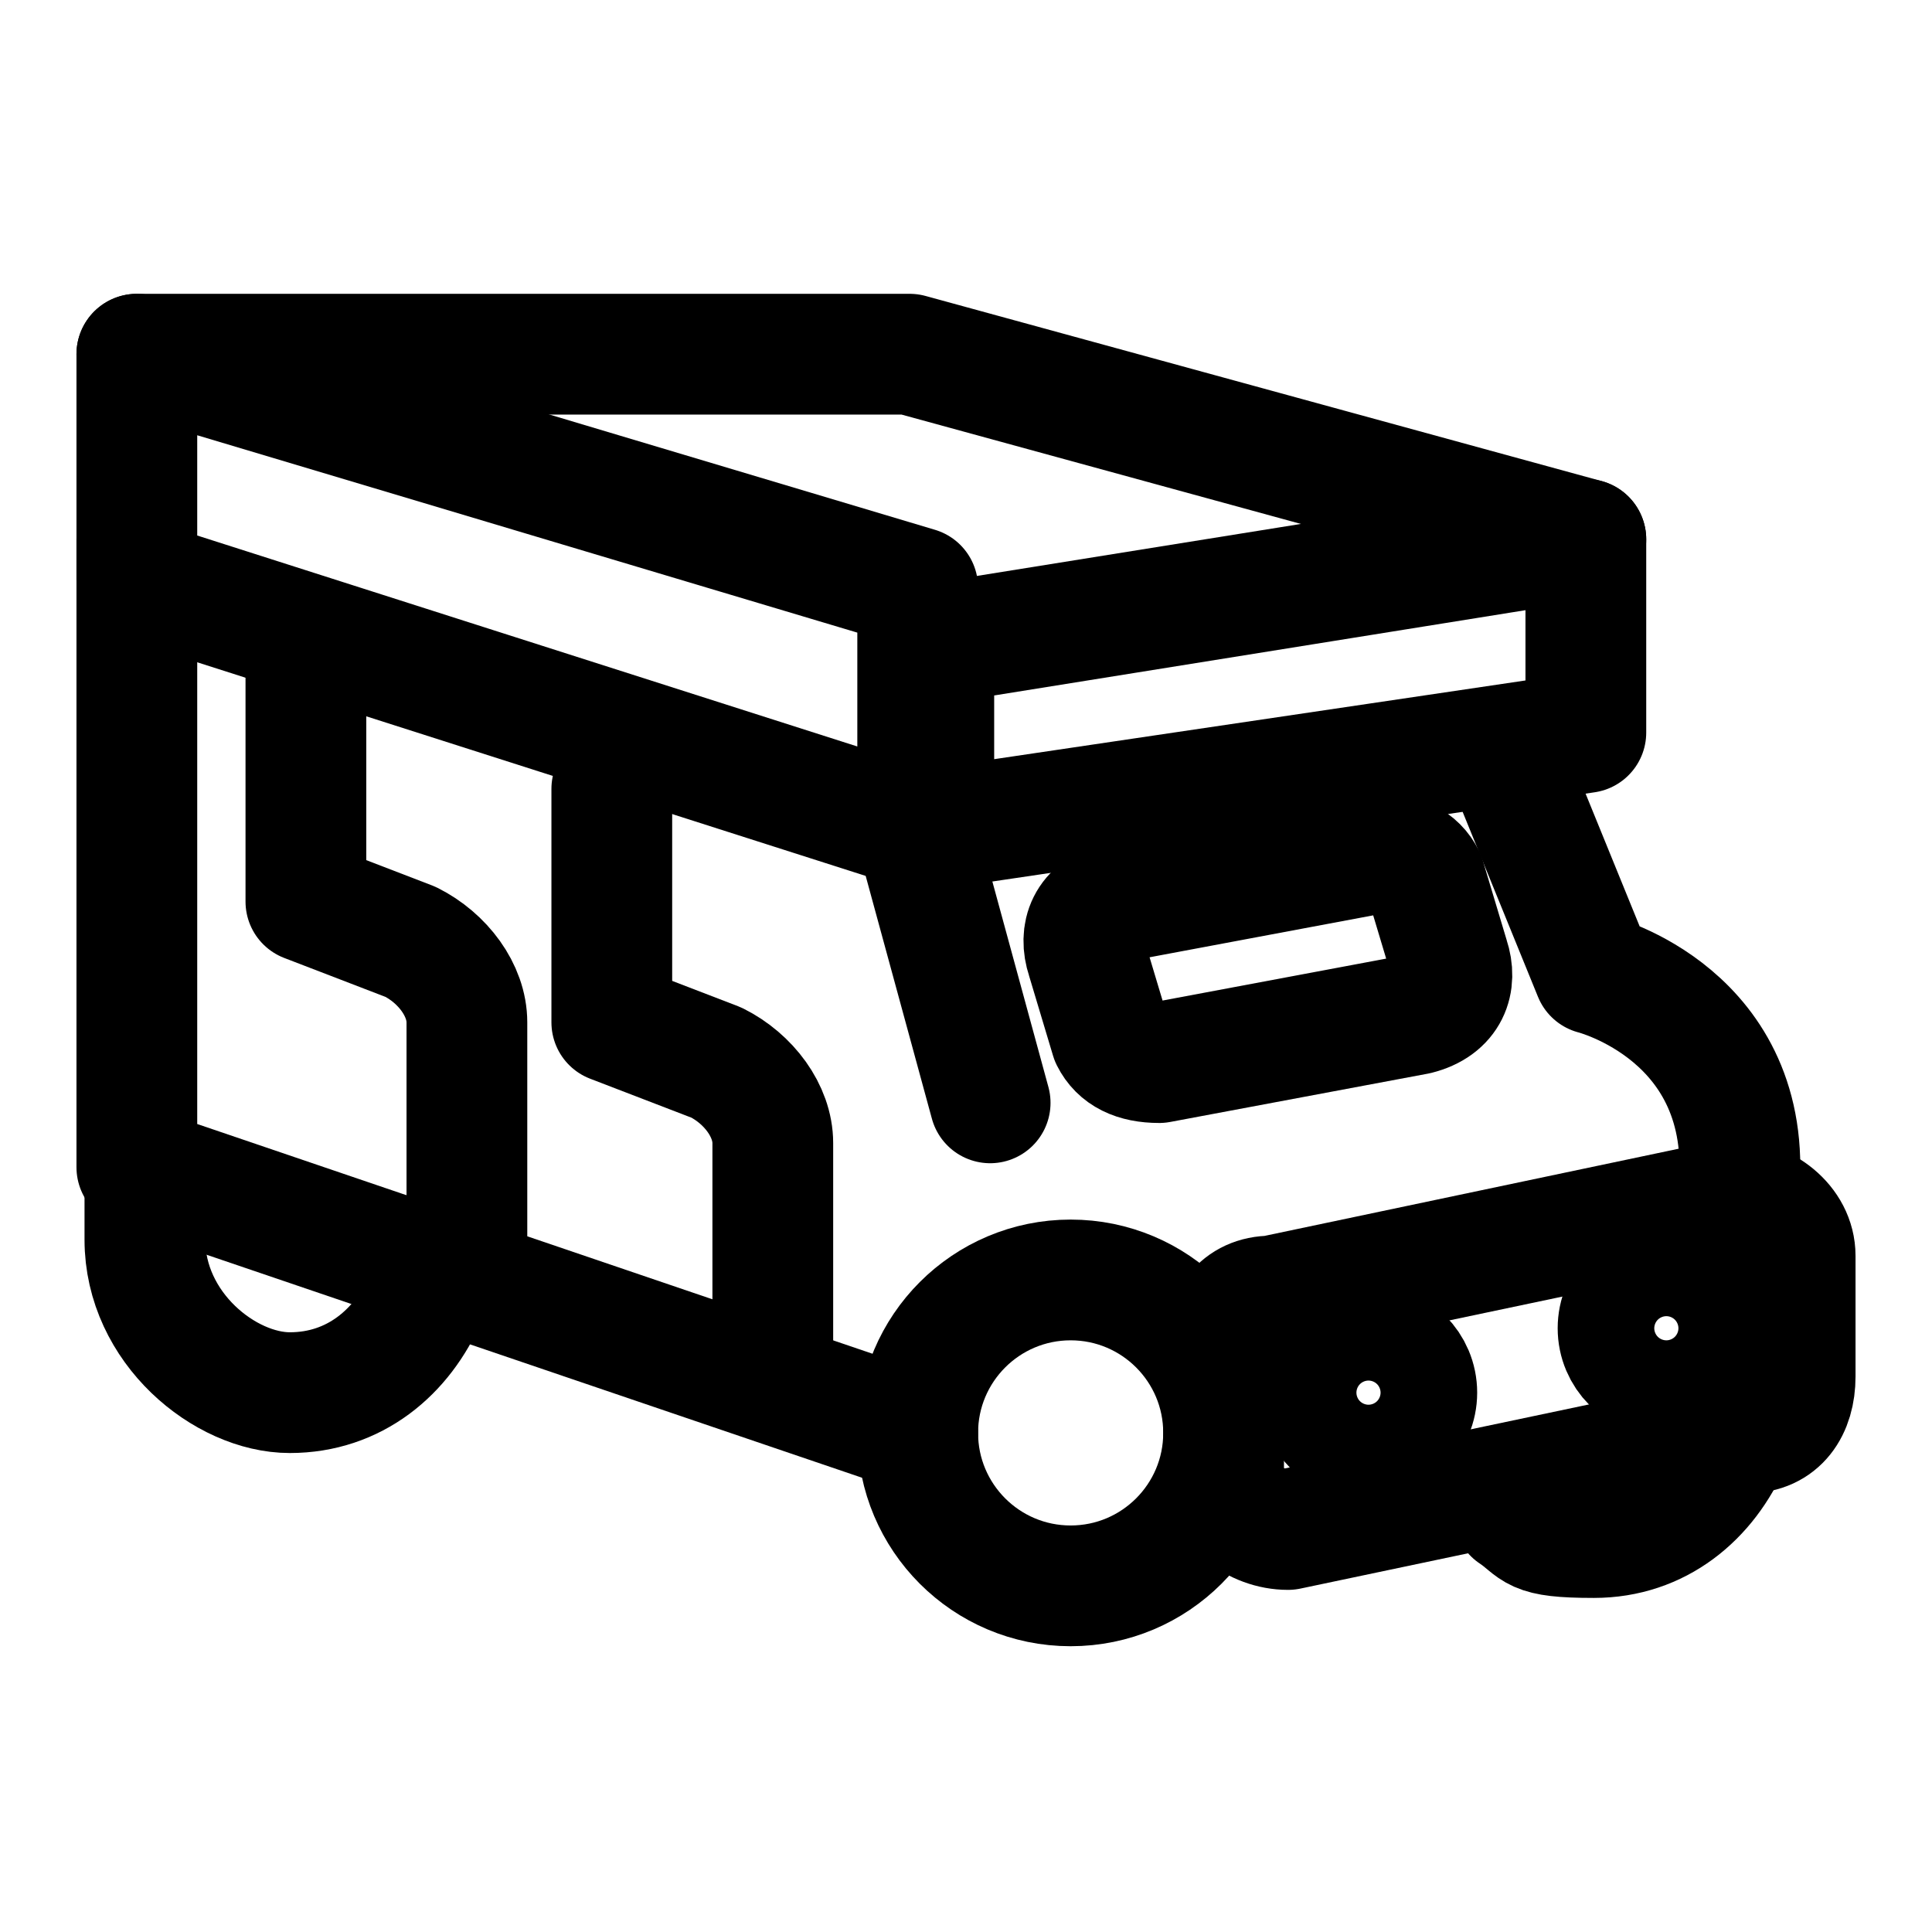
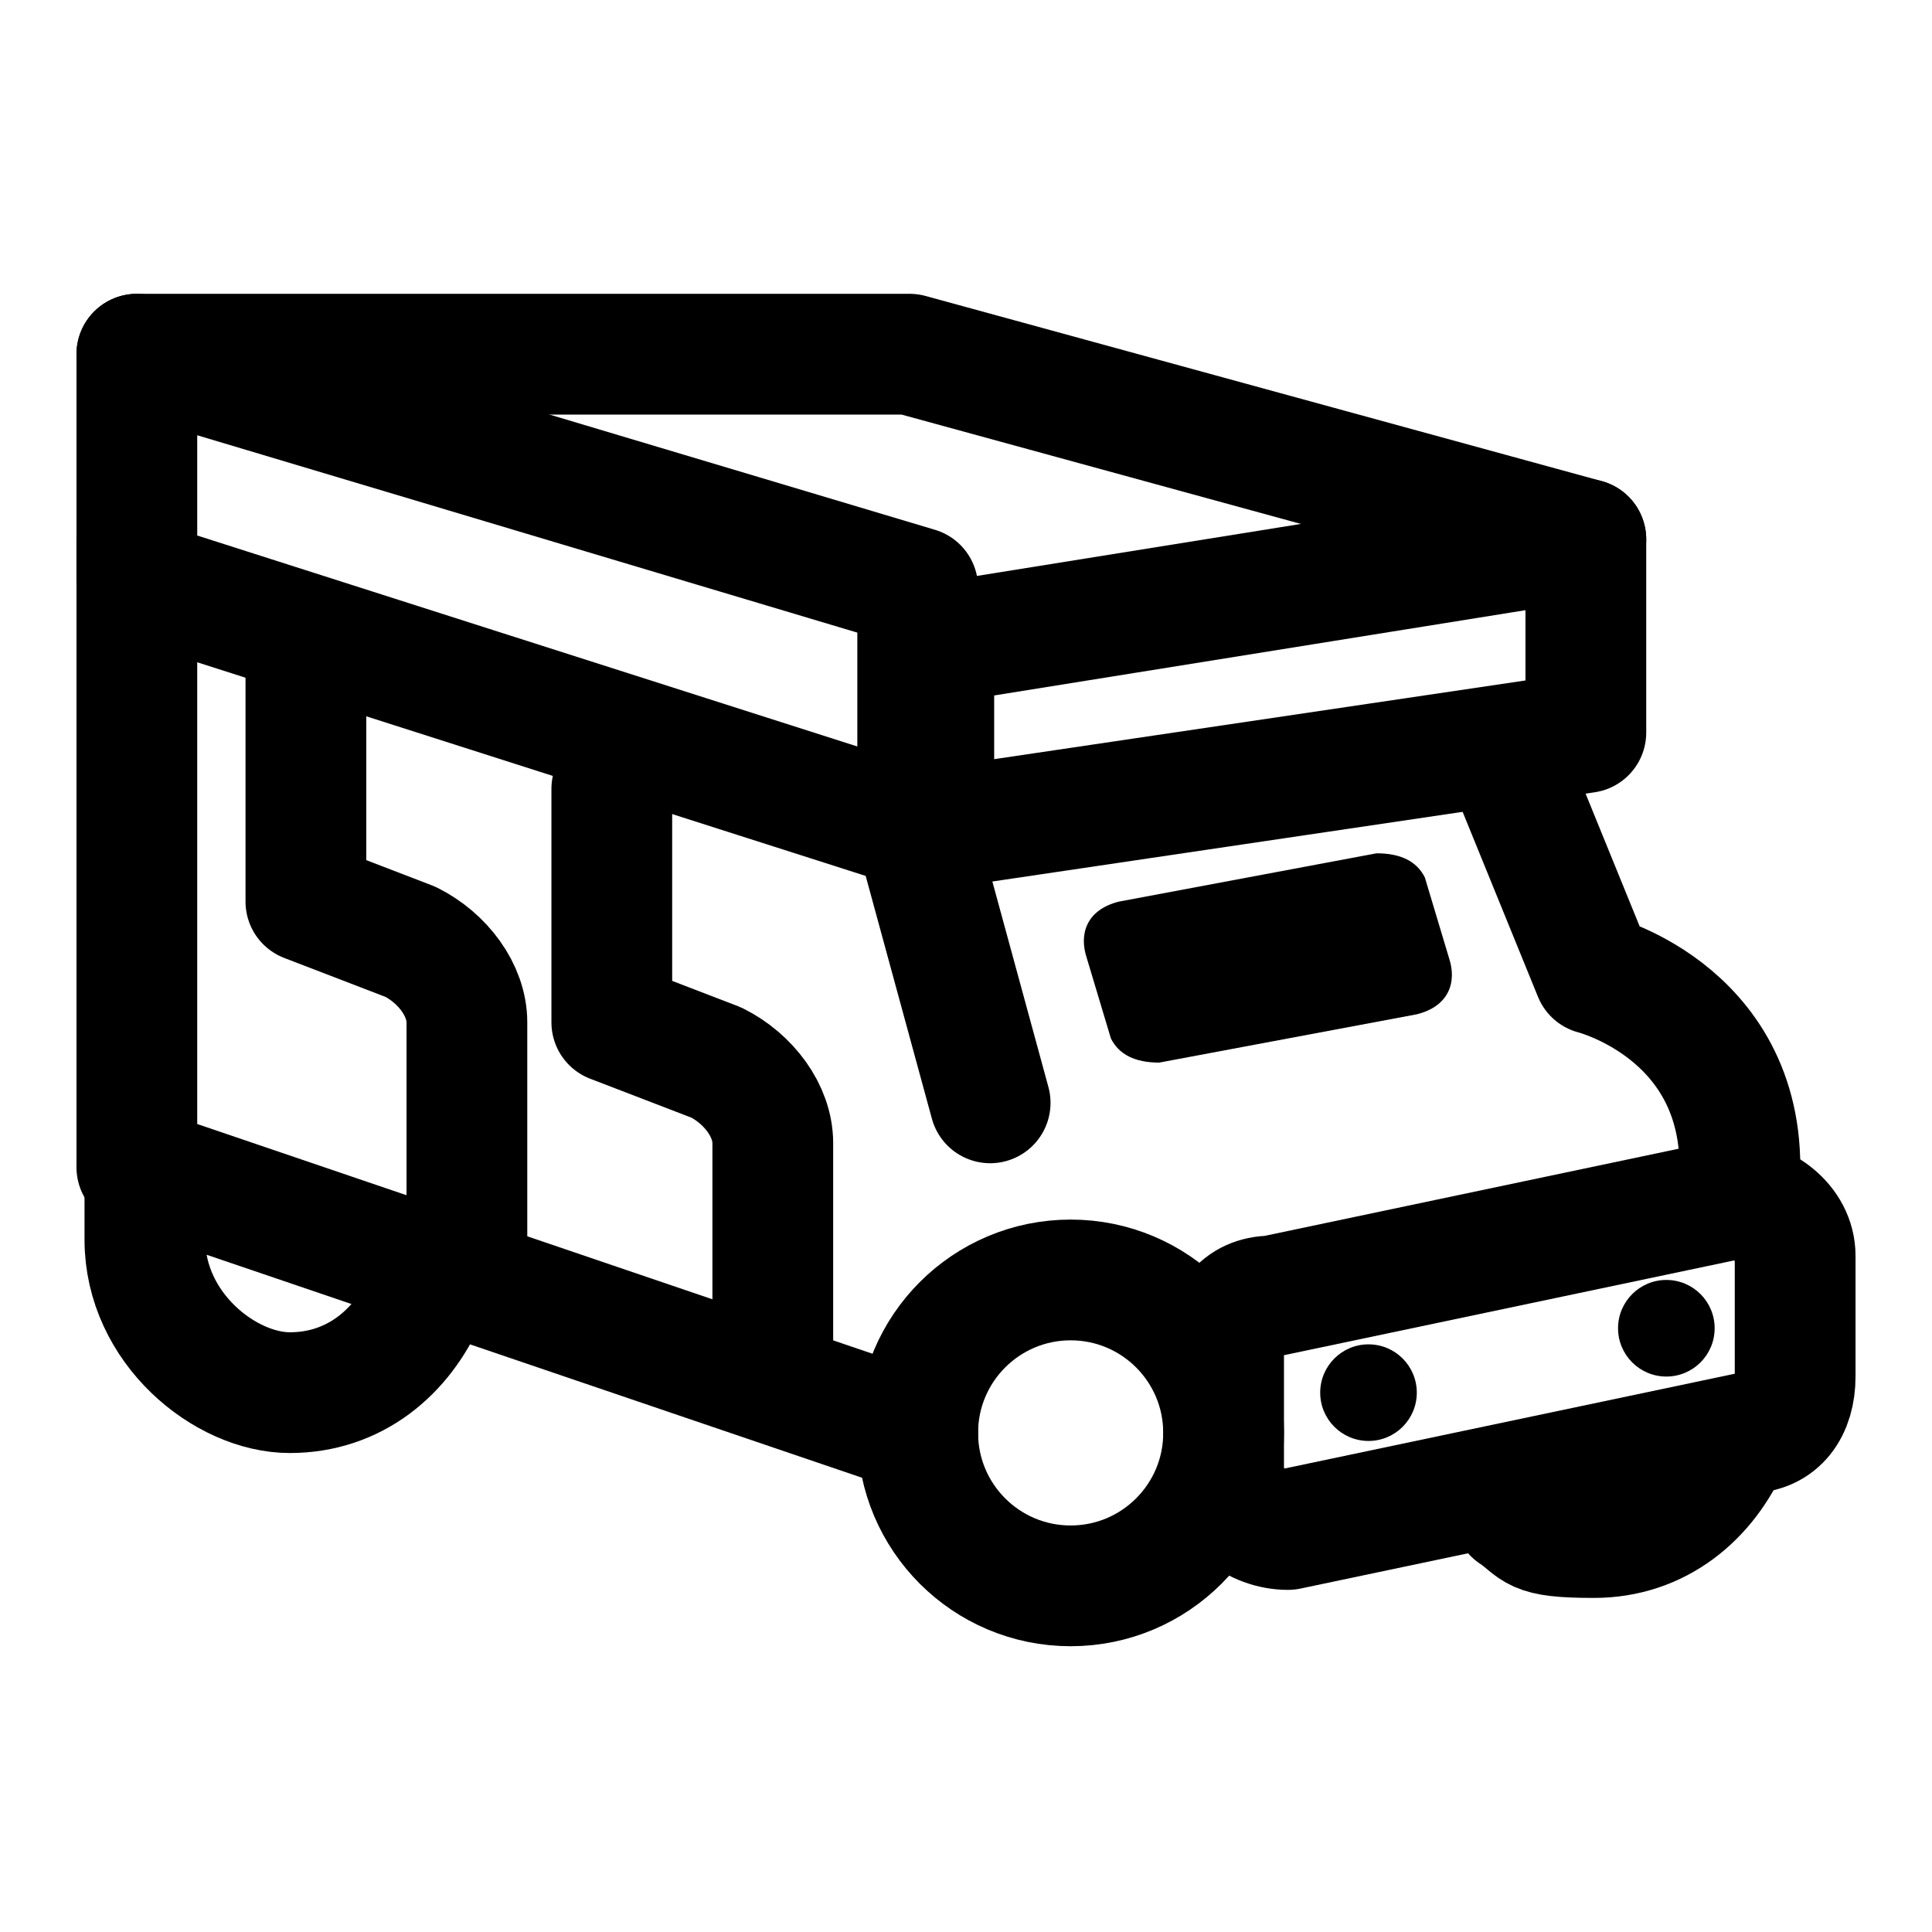
<svg xmlns="http://www.w3.org/2000/svg" width="24" height="24" viewBox="0 0 24 24" fill="none" stroke="currentColor" stroke-width="1.5" stroke-linecap="round" stroke-linejoin="round">
  <circle cx="13.3" cy="17.8" r="1.9" />
  <path d="M5.3,16.1c-.3.7-.9,1.2-1.7,1.2s-1.8-.8-1.8-1.9v-.7" />
  <path d="M21.5,17.9c-.3.7-.9,1.2-1.7,1.2s-.7-.1-1-.3" />
  <polyline points="11.4 17.8 1.7 14.5 1.7 6.7" />
  <path d="M3.8,8.3v2.9l1.3.5c.4.2.7.6.7,1v2.8" />
  <path d="M7.6,9.8v2.9l1.3.5c.4.2.7.6.7,1v2.8" />
  <line x1="11.4" y1="10.4" x2="12.3" y2="13.7" />
  <polygon points="19.7 9.1 11.6 10.3 11.6 8 19.7 6.7 19.7 9.1" />
  <path d="M21.6,14.8c.2-2.2-1.8-2.7-1.8-2.7l-1.1-2.7" />
  <path d="M21.7,17.8l-5.7,1.2c-.4,0-.8-.3-.8-.7v-1.5c0-.4.2-.7.6-.7l5.7-1.2c.4,0,.8.3.8.7v1.5c0,.4-.2.7-.6.7Z" />
-   <circle cx="17" cy="17.3" r=".6" />
-   <circle cx="20.7" cy="16.5" r=".6" />
+   <circle cx="17" cy="17.3" r=".6" fill="currentColor" stroke="none" />
+   <circle cx="20.7" cy="16.5" r=".6" fill="currentColor" stroke="none" />
  <polygon points="11.4 10.3 1.7 7.2 1.7 4.4 11.4 7.3 11.4 10.3" />
  <polyline points="1.7 4.4 11.3 4.4 19.7 6.7" />
-   <path d="M17.6,12.6l-3.2.6c-.3,0-.5-.1-.6-.3l-.3-1c-.1-.3,0-.6.4-.7l3.2-.6c.3,0,.5.1.6.3l.3,1c.1.3,0,.6-.4.7Z" />
+   <path d="M17.6,12.6l-3.2.6c-.3,0-.5-.1-.6-.3l-.3-1c-.1-.3,0-.6.4-.7l3.2-.6c.3,0,.5.1.6.3l.3,1c.1.3,0,.6-.4.7Z" fill="currentColor" stroke="none" />
</svg>
